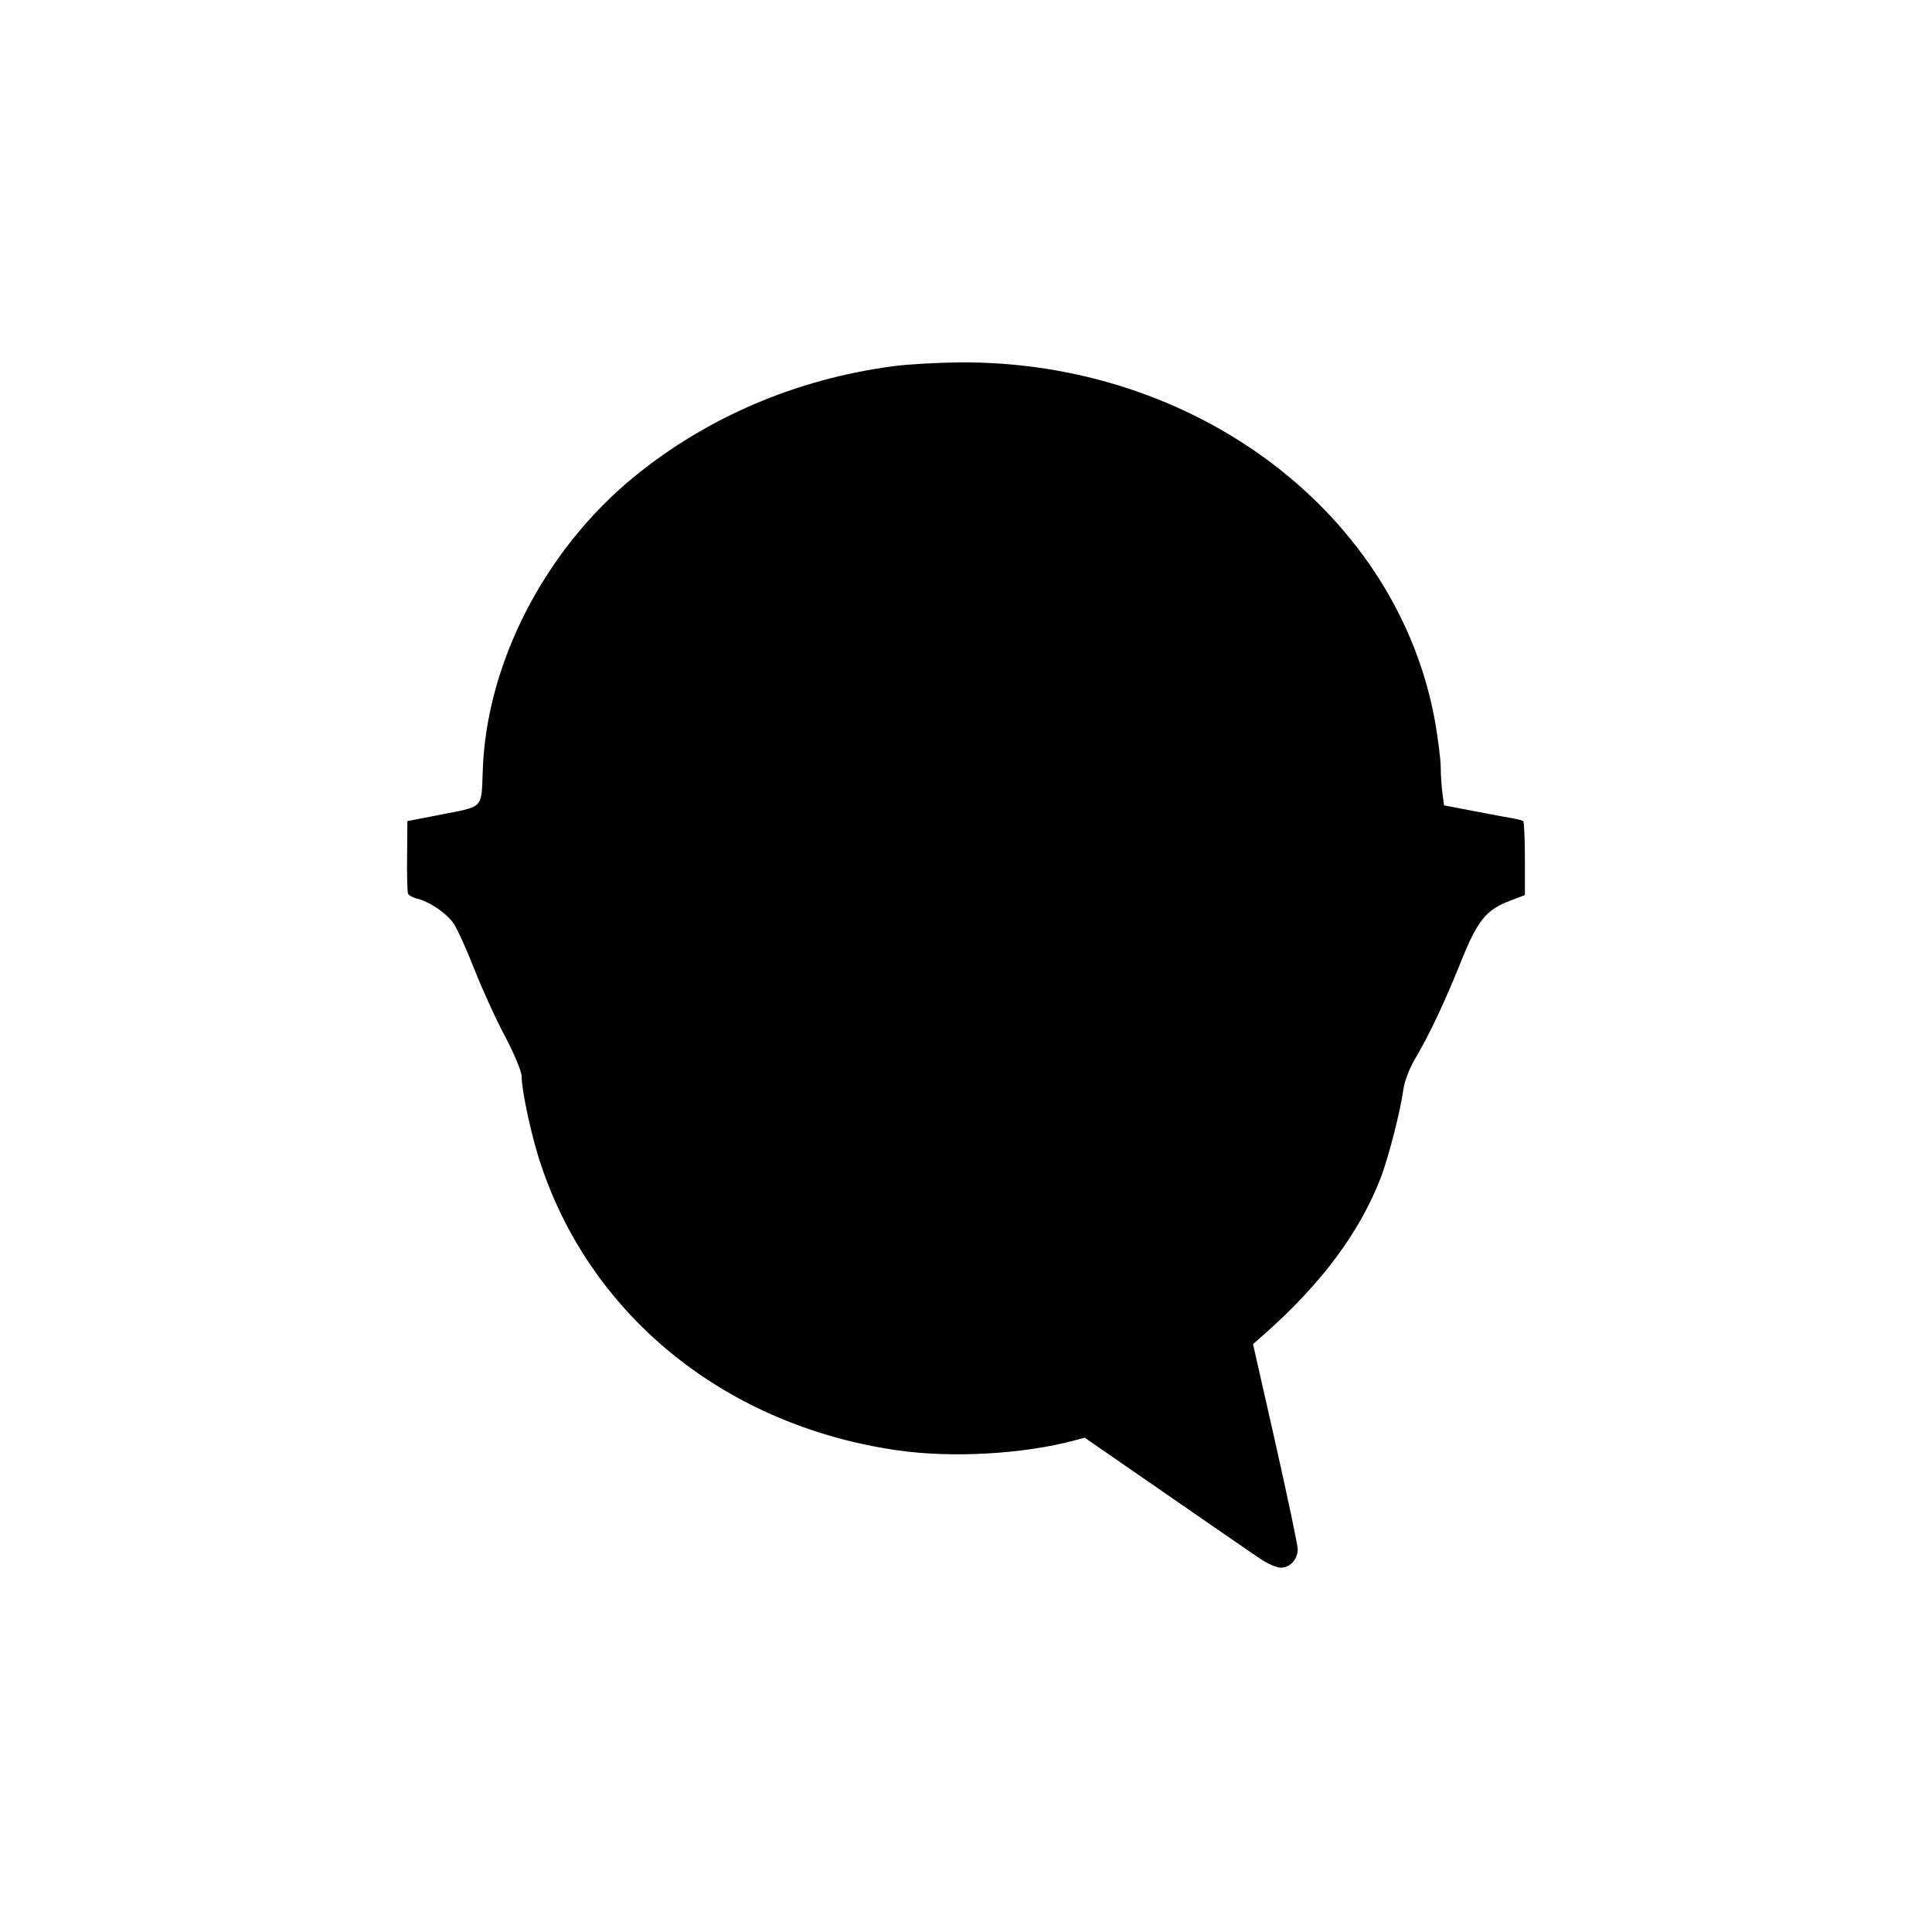
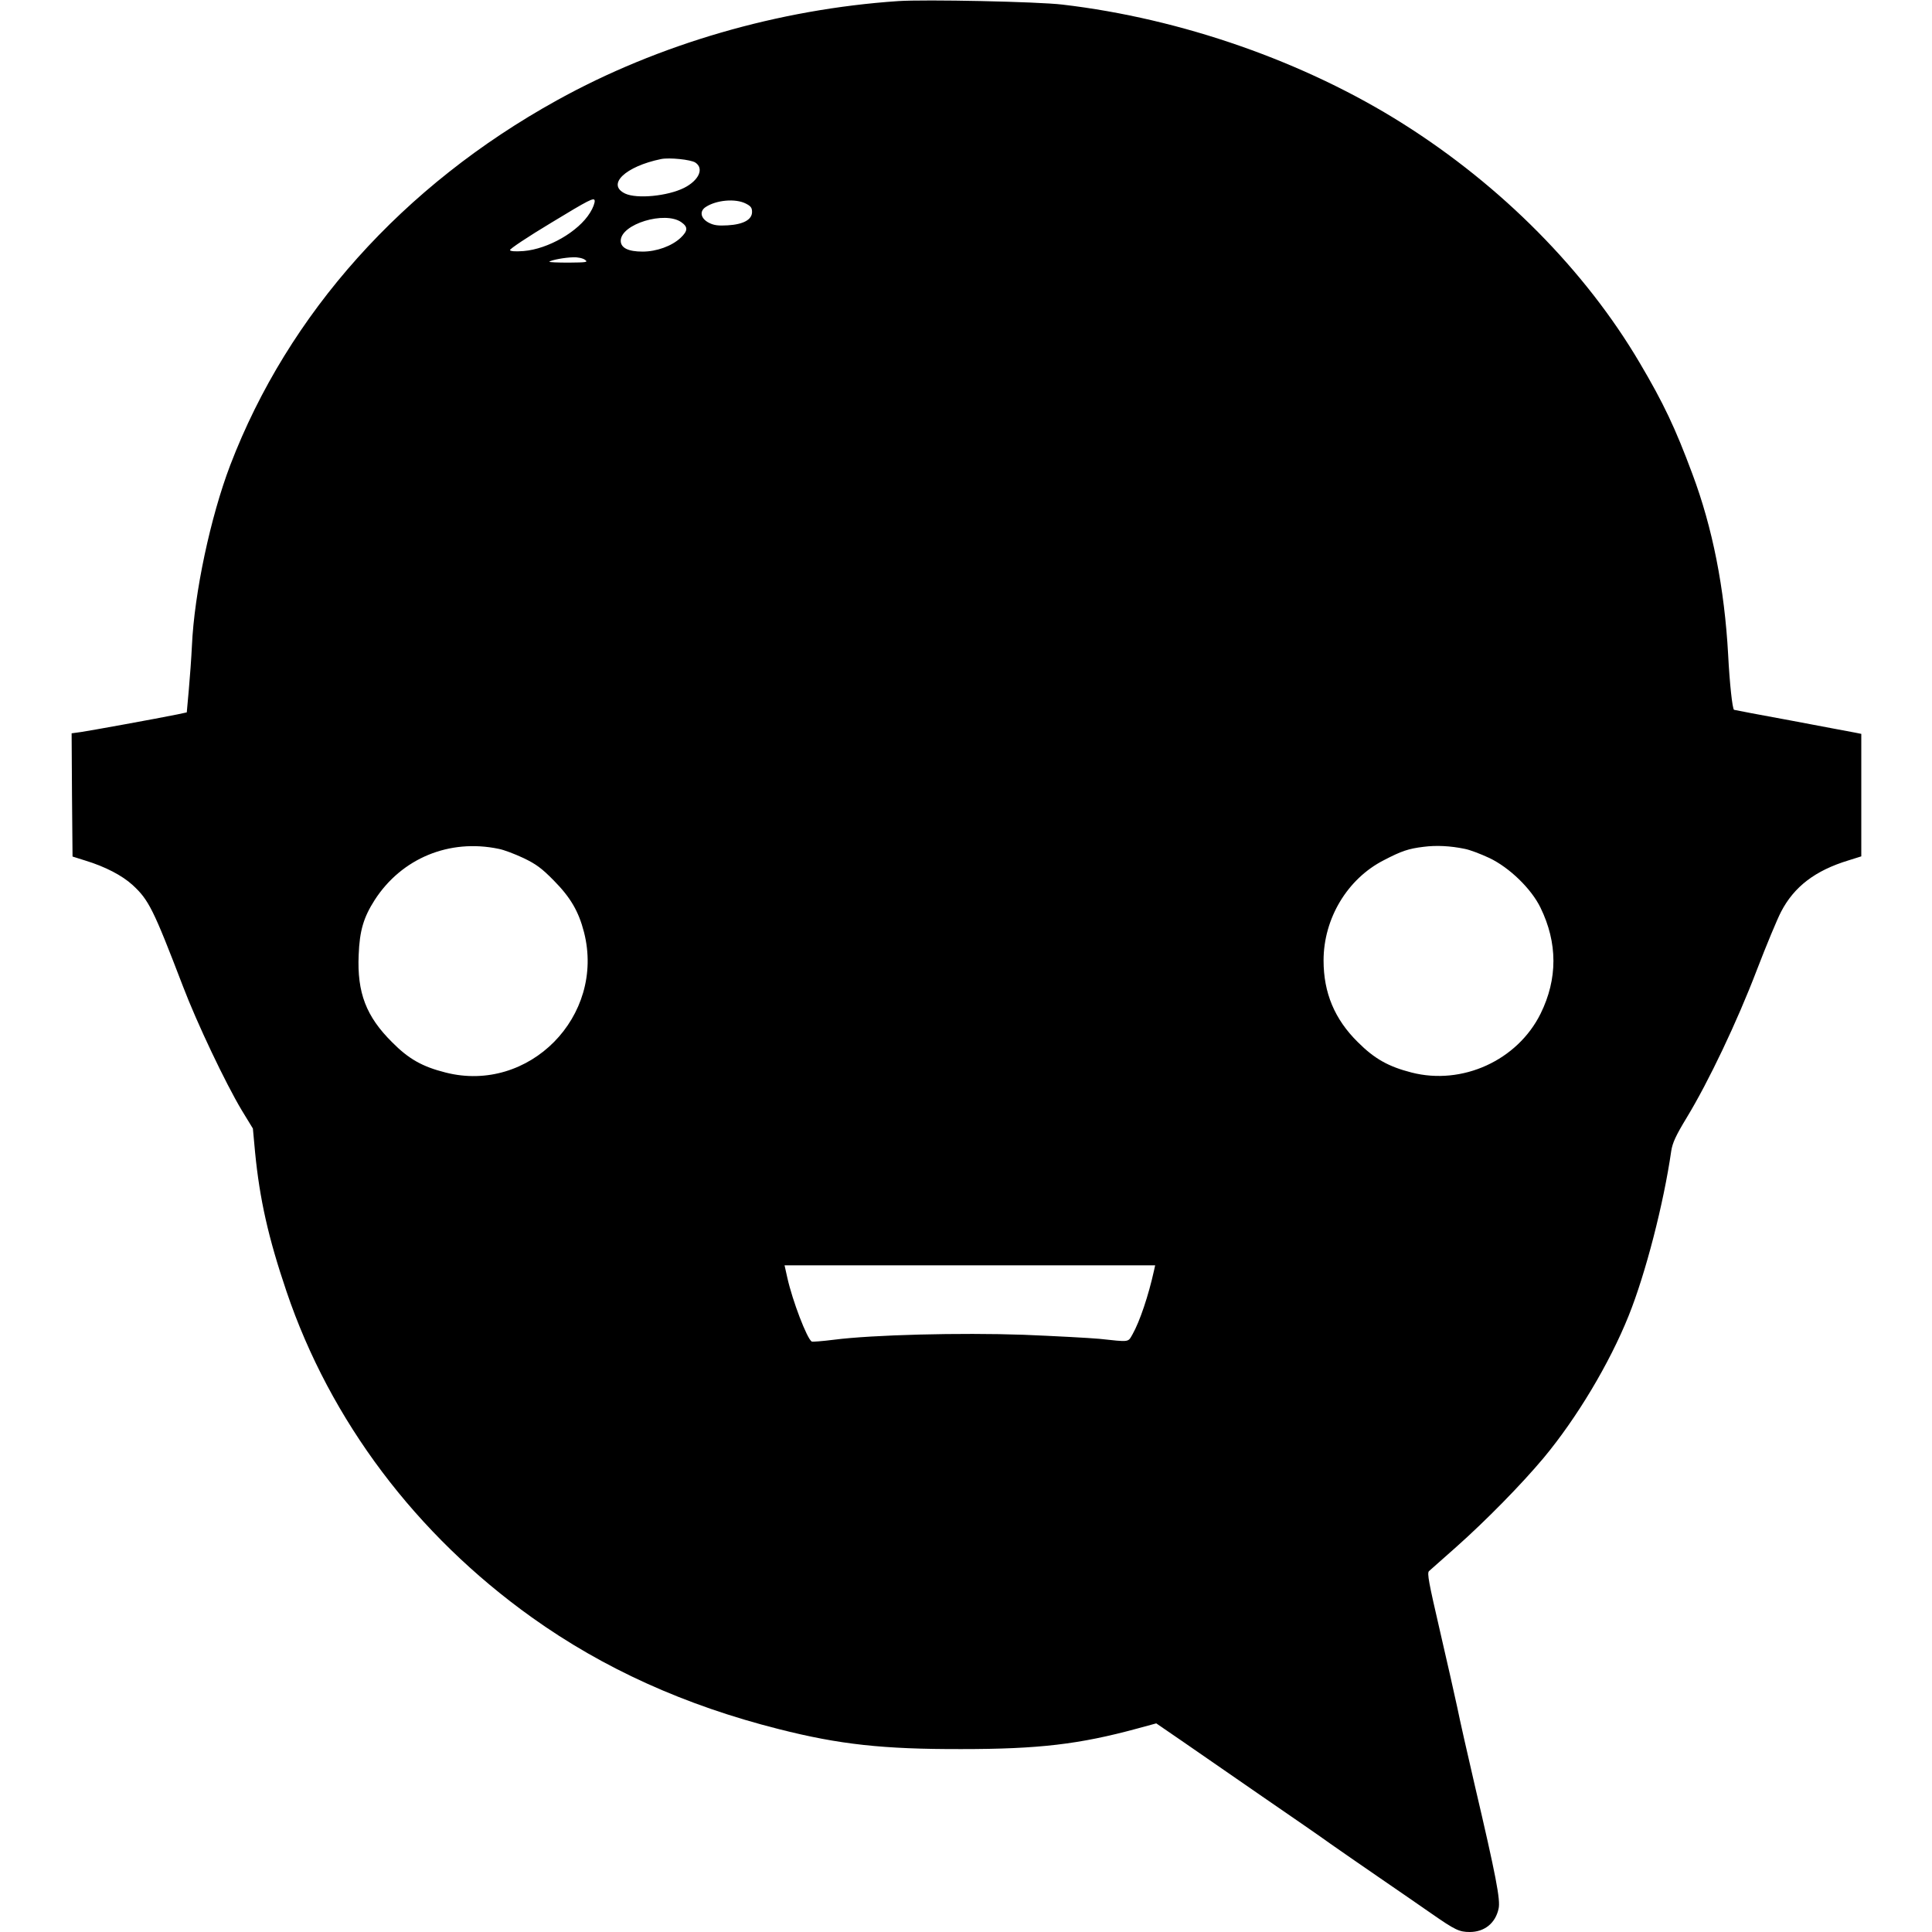
- <svg xmlns="http://www.w3.org/2000/svg" version="1.0" width="700pt" height="700pt" viewBox="0 0 700 700" preserveAspectRatio="xMidYMid meet">
-   <g transform="translate(0,700) scale(0.1,-0.1)" fill="#000000" stroke="none">
-     <path d="M3235 5673 c-352 -47 -673 -185 -937 -400 -325 -266 -537 -678 -549 -1068 -5 -135 4 -126 -144 -155 l-129 -25 -1 -125 c-1 -69 1 -130 3 -137 2 -6 15 -14 30 -18 48 -11 112 -55 137 -93 13 -20 47 -95 75 -167 28 -71 78 -181 111 -242 34 -65 59 -126 59 -143 0 -52 37 -224 70 -320 185 -555 676 -947 1293 -1035 196 -28 452 -14 640 36 l37 10 288 -199 c158 -109 311 -215 341 -235 29 -21 66 -37 81 -37 34 0 61 29 62 66 0 16 -37 190 -81 386 l-81 358 42 37 c209 185 346 371 422 569 28 76 70 237 81 319 4 28 22 74 40 105 53 89 108 206 166 350 61 153 92 193 179 226 l55 21 0 132 c0 73 -3 134 -6 136 -3 2 -17 6 -32 9 -14 2 -78 14 -140 26 l-115 22 -6 45 c-3 25 -6 67 -6 93 0 26 -9 97 -19 157 -132 760 -867 1317 -1726 1310 -82 -1 -190 -7 -240 -14z" />
+ <svg xmlns="http://www.w3.org/2000/svg" version="1.0" width="1052pt" height="1052pt" viewBox="0 0 1052 1052" preserveAspectRatio="xMidYMid meet">
+   <g transform="translate(0,1052) scale(0.1,-0.1)" fill="#000000" stroke="none">
+     <path d="M4890 10514 c-649 -44 -1305 -234 -1857 -540 -839 -464 -1463 -1161 -1779 -1986 -108 -283 -196 -697 -209 -985 -3 -65 -11 -173 -17 -240 l-11 -122 -51 -11 c-118 -24 -477 -89 -525 -96 l-51 -7 2 -335 3 -336 70 -22 c108 -33 200 -81 257 -133 88 -81 113 -131 274 -551 76 -200 232 -528 320 -675 l61 -100 12 -130 c25 -255 72 -465 171 -757 238 -704 706 -1325 1336 -1775 389 -278 833 -479 1344 -608 330 -84 569 -110 995 -109 421 0 642 26 958 112 l103 28 140 -96 c76 -53 272 -188 434 -300 162 -111 331 -228 375 -260 44 -31 161 -112 260 -180 99 -68 230 -158 290 -200 128 -89 151 -100 208 -100 80 0 140 48 157 127 11 47 -14 178 -130 673 -39 168 -82 358 -95 423 -14 65 -57 256 -96 424 -59 255 -69 307 -58 318 8 7 75 66 149 132 163 145 355 341 474 483 181 217 360 516 464 775 92 228 191 612 232 897 7 45 24 83 86 185 117 193 272 518 379 798 53 138 113 282 133 320 71 137 186 225 367 280 l70 22 0 333 0 334 -35 7 c-19 3 -174 33 -345 65 -170 31 -311 58 -313 59 -9 6 -24 144 -32 300 -20 363 -85 692 -195 985 -93 250 -157 385 -287 605 -296 502 -751 962 -1288 1301 -535 338 -1206 573 -1855 649 -133 16 -750 29 -895 19z m-1104 -879 c49 -32 20 -97 -61 -138 -90 -45 -257 -61 -321 -31 -103 49 1 148 196 188 46 9 161 -3 186 -19z m-573 -273 c-63 -103 -228 -198 -362 -209 -42 -3 -71 -2 -74 5 -4 5 96 72 226 150 204 124 232 138 235 120 2 -11 -9 -41 -25 -66z m847 50 c28 -14 35 -23 35 -46 0 -42 -47 -68 -133 -73 -51 -3 -75 0 -102 14 -45 23 -53 63 -17 86 58 38 161 47 217 19z m-350 -102 c37 -26 36 -47 -4 -85 -48 -45 -131 -75 -207 -75 -78 0 -119 20 -119 59 0 91 241 164 330 101z m-524 -205 c17 -13 8 -14 -90 -15 -60 0 -107 2 -105 5 10 9 84 23 130 24 26 1 53 -5 65 -14z m-471 -3207 c28 -5 88 -28 135 -50 69 -33 100 -56 165 -122 92 -93 136 -169 165 -282 117 -458 -300 -880 -754 -764 -127 32 -201 74 -291 165 -141 140 -191 269 -182 475 5 133 27 205 87 299 147 228 407 335 675 279z m5260 0 c28 -5 88 -28 135 -50 109 -52 228 -167 278 -270 94 -192 94 -388 1 -577 -126 -255 -427 -392 -703 -321 -125 32 -201 74 -292 165 -127 125 -187 269 -187 445 0 229 130 445 328 546 96 50 134 63 217 73 69 9 146 5 223 -11z m-1691 -2295 c-30 -137 -78 -279 -117 -348 -26 -45 -13 -43 -182 -25 -55 5 -241 15 -412 22 -345 12 -821 0 -1032 -27 -63 -8 -117 -12 -121 -10 -26 16 -105 222 -133 348 l-15 67 1009 0 1009 0 -6 -27z" />
  </g>
</svg>
